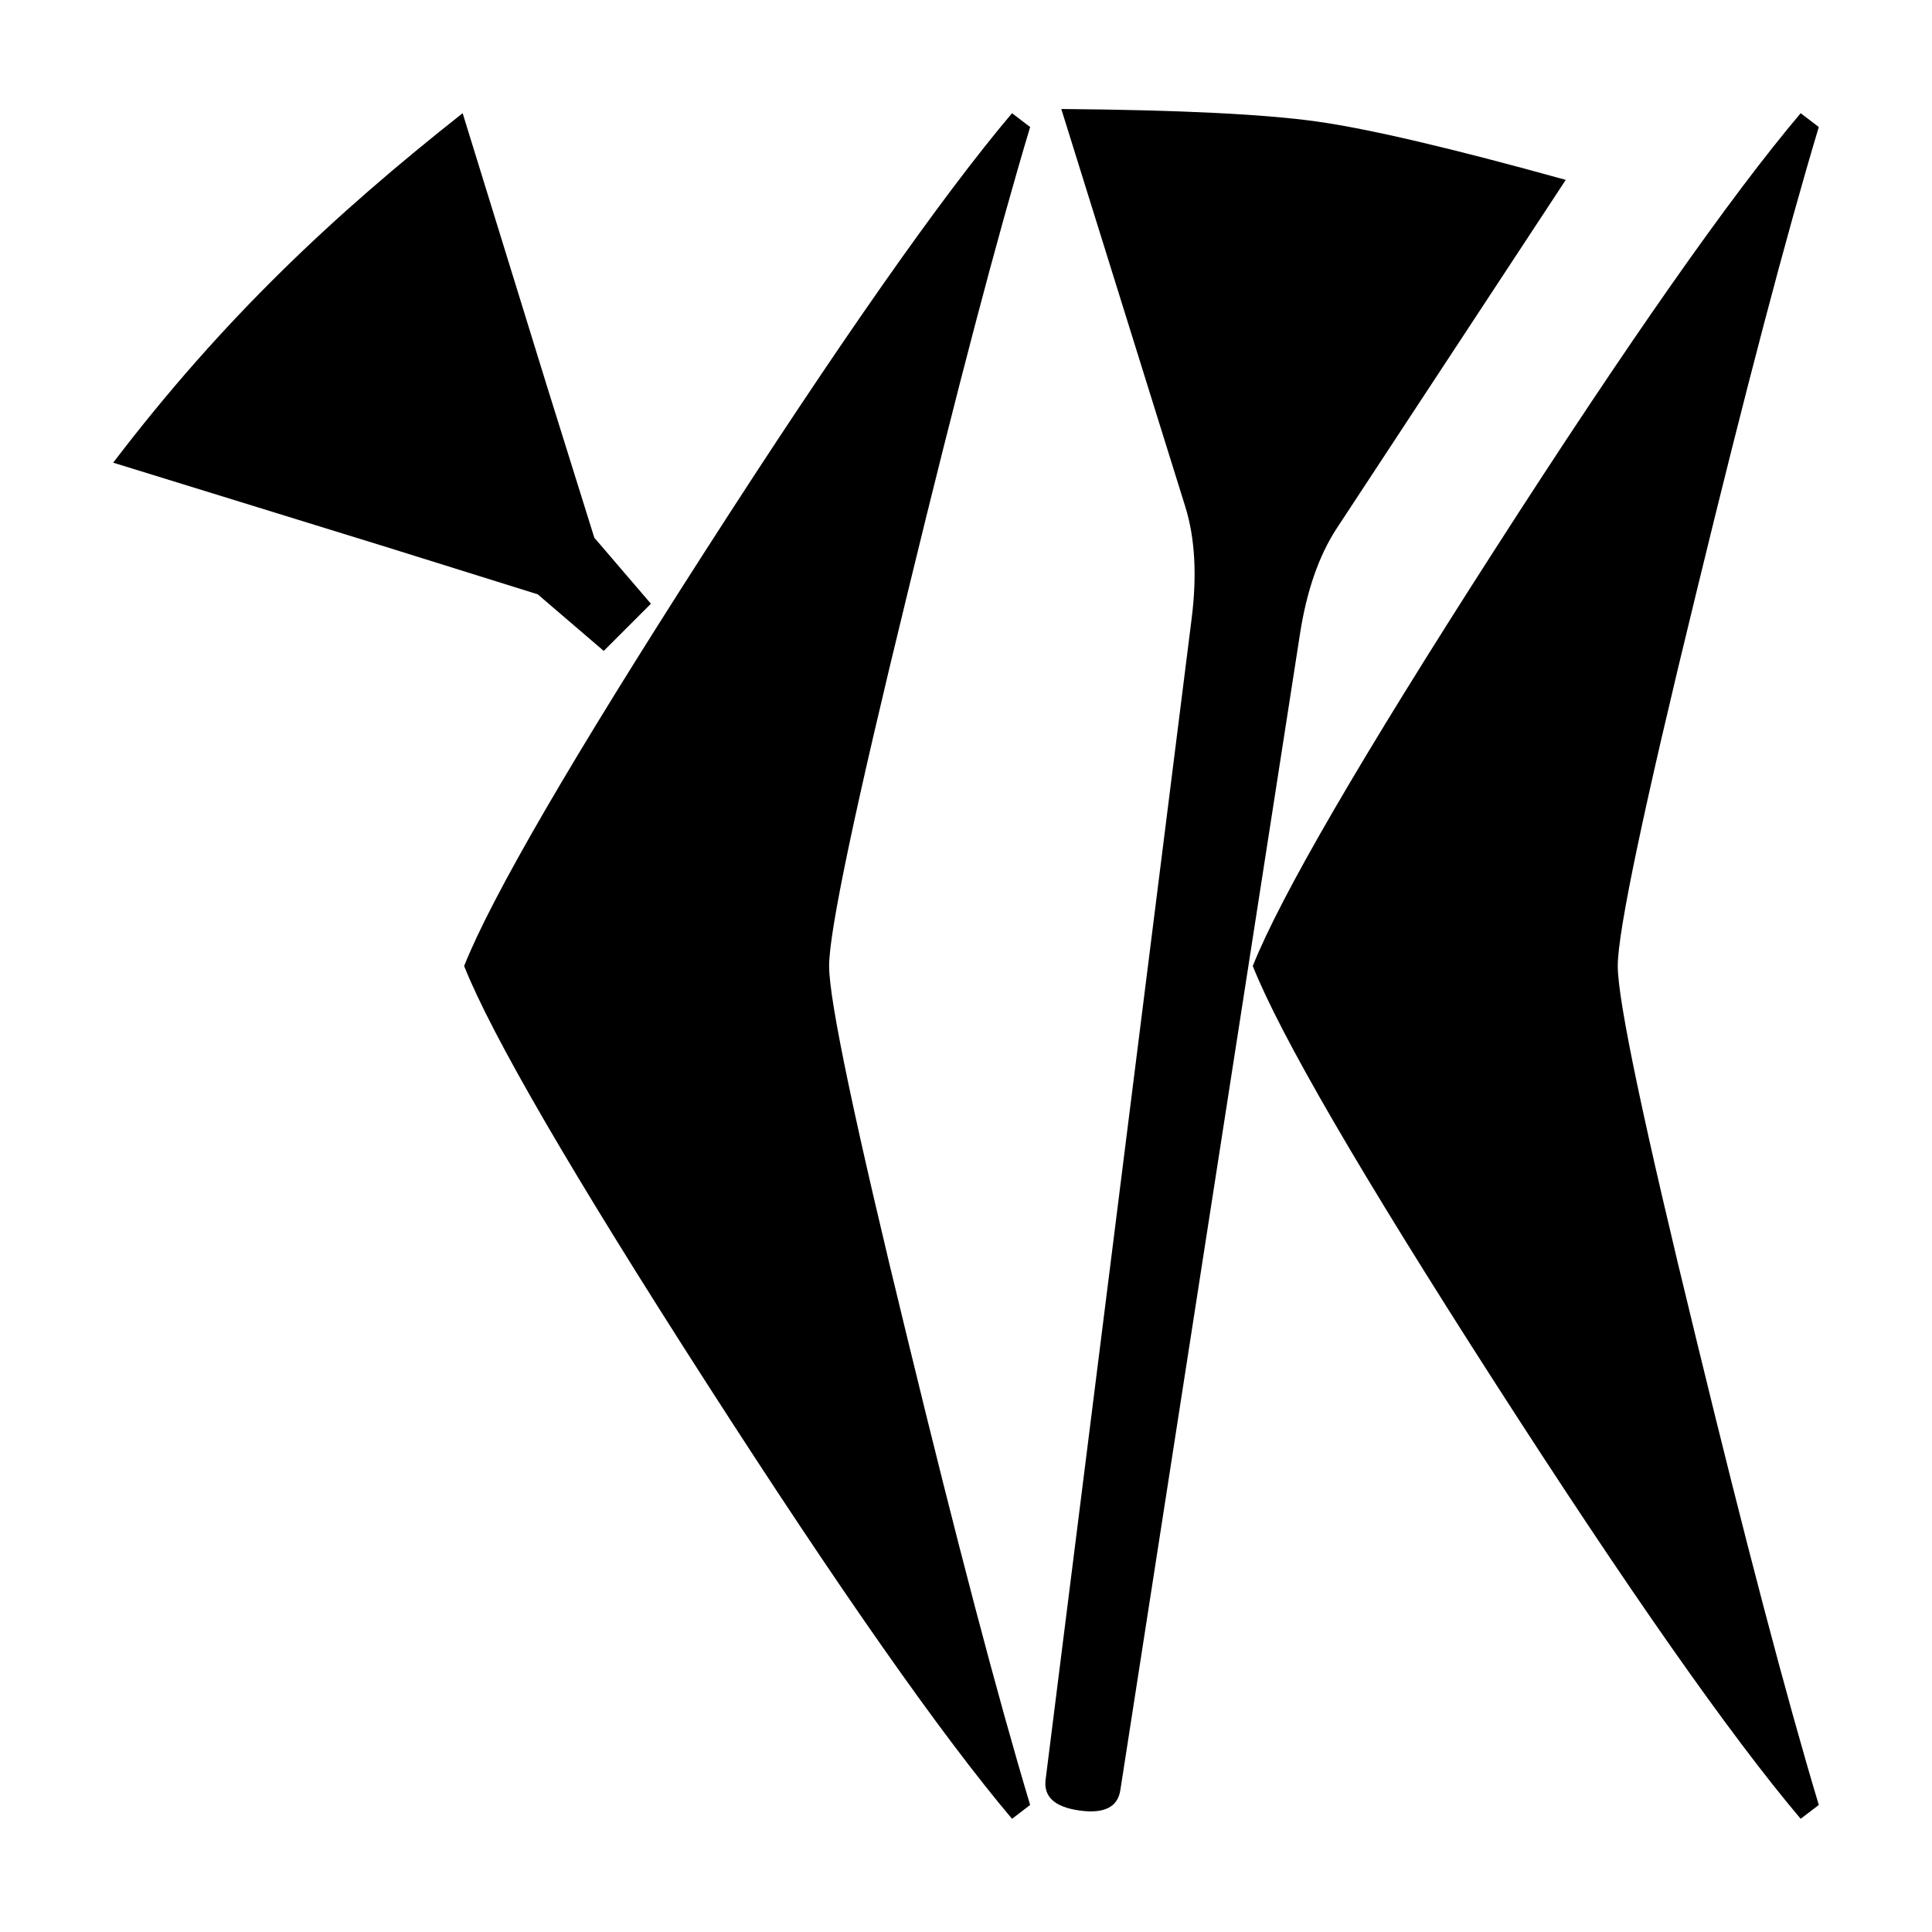
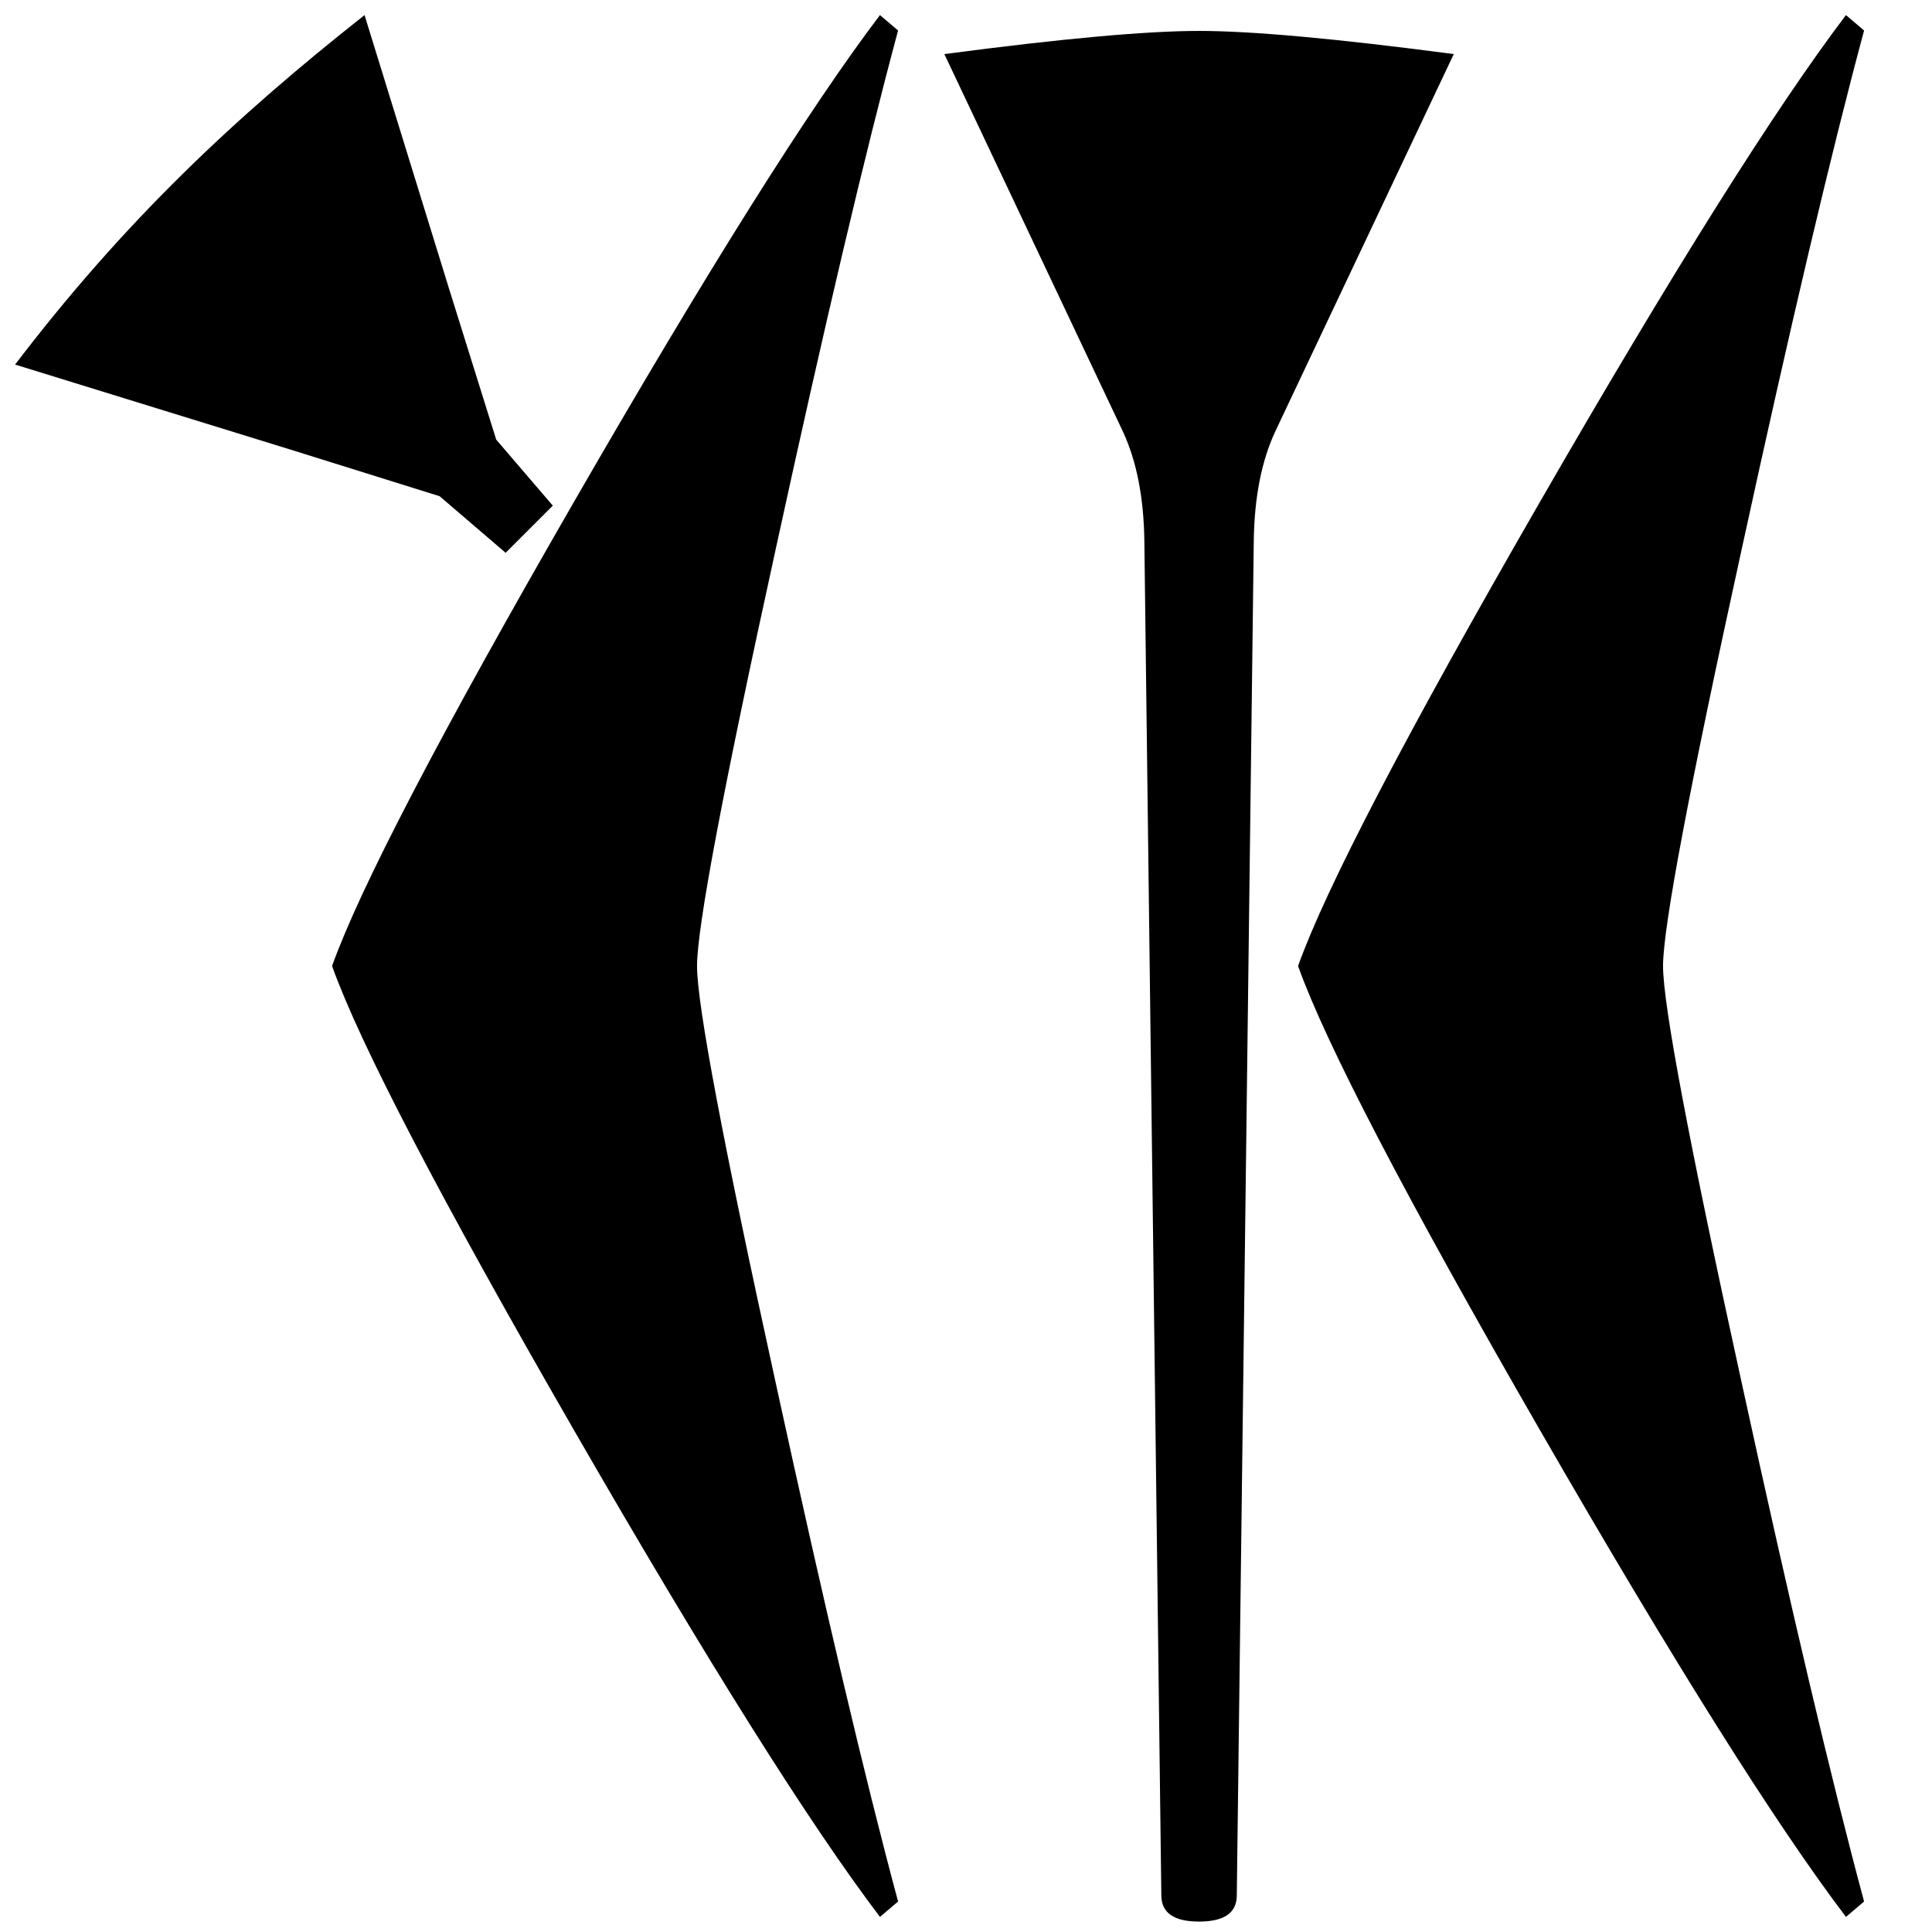
- <svg xmlns="http://www.w3.org/2000/svg" viewBox="-10 0 2048 2048" width="2048" height="2048">
-   <path d="M1082 1913.347L1062.793 1928c-75-88.672-183.232-243.096-324.695-463.272C596.634 1244.552 511.268 1097.642 482 1024c29.268-73.643 114.634-220.552 256.098-440.728C879.56 363.096 987.793 208.672 1062.793 120L1082 134.653c-34.756 115.724-78.049 280.293-129.878 493.706C896.634 855.3 868.89 987.18 868.89 1024c0 36.821 27.744 168.702 83.232 395.64 51.83 213.414 95.122 377.983 129.878 493.707zM1649.768 190.689L1407 560.042c-18.873 28.904-31.85 66.15-38.93 111.739l-190.39 1225.359c-2.588 18.42-17.086 25.774-43.494 22.062-26.407-3.711-38.316-14.777-35.727-33.196l154.74-1230.37c5.76-45.773 3.552-85.153-6.622-118.14l-131.555-421.96c125.071 1.047 215.334 5.468 270.79 13.262 55.454 7.793 143.44 28.424 263.955 61.89zM1918 1913.347L1898.793 1928c-75-88.672-183.232-243.096-324.695-463.272C1432.634 1244.552 1347.268 1097.642 1318 1024c29.268-73.643 114.634-220.552 256.098-440.728 141.463-220.176 249.695-374.6 324.695-463.272L1918 134.653c-34.756 115.724-78.049 280.293-129.878 493.706-55.488 226.94-83.232 358.82-83.232 395.641 0 36.821 27.744 168.702 83.232 395.64 51.83 213.414 95.122 377.983 129.878 493.707zM480.424 120L570 410l50 160 60 70-50 50-70-60-160-50-290-89.538C226.362 337.738 343.975 227.671 480.424 120z" />
+ <svg xmlns="http://www.w3.org/2000/svg" id="svg4" version="1.1" height="2048" width="2048" viewBox="-10 0 2048 2048">
+   <defs id="defs8" />
+   <path id="path841" d="M 376.424,16 466,306 516,466 576,536 526,586 456,526 296,476 6,386.462 C 122.362,233.738 239.975,123.671 376.424,16 Z" />
+   <path style="stroke-width:1.056" id="path839" d="M 1966,2015.661 1946.793,2032 c -75,-98.873 -183.232,-271.063 -324.695,-516.569 C 1480.634,1269.925 1395.268,1106.114 1366,1024 1395.268,941.885 1480.634,778.075 1622.098,532.569 1763.561,287.063 1871.793,114.873 1946.793,16 L 1966,32.339 C 1931.244,161.376 1887.951,344.878 1836.122,582.843 1780.634,835.891 1752.89,982.943 1752.89,1024 c 0,41.057 27.744,188.11 83.232,441.156 51.83,237.966 95.122,421.468 129.878,550.505 z" />
+   <path id="path837" d="M 1531.057,57.333 1342.055,456.878 c -14.667,31.249 -22.334,69.939 -23,116.07 l -18,1436.102 c 8e-4,18.601 -13.333,27.901 -40,27.901 -26.666,2e-4 -40,-9.301 -39.999,-27.901 L 1203.055,572.947 c -0.666,-46.129 -8.334,-84.819 -23,-116.069 L 991.056,57.333 C 1115.055,40.964 1205.055,32.78 1261.056,32.78 c 55.999,-5.43e-4 146,8.184 270,24.552 z" />
+   <path style="stroke-width:1.056" id="path2" d="M 942,2015.661 922.793,2032 c -75,-98.873 -183.232,-271.063 -324.695,-516.569 C 456.634,1269.925 371.268,1106.114 342,1024 371.268,941.885 456.634,778.075 598.098,532.569 739.56,287.063 847.793,114.873 922.793,16 L 942,32.339 C 907.244,161.376 863.951,344.878 812.122,582.843 756.634,835.892 728.89,982.944 728.89,1024 c 0,41.057 27.744,188.11 83.232,441.156 51.83,237.966 95.122,421.468 129.878,550.505 z" />
</svg>
